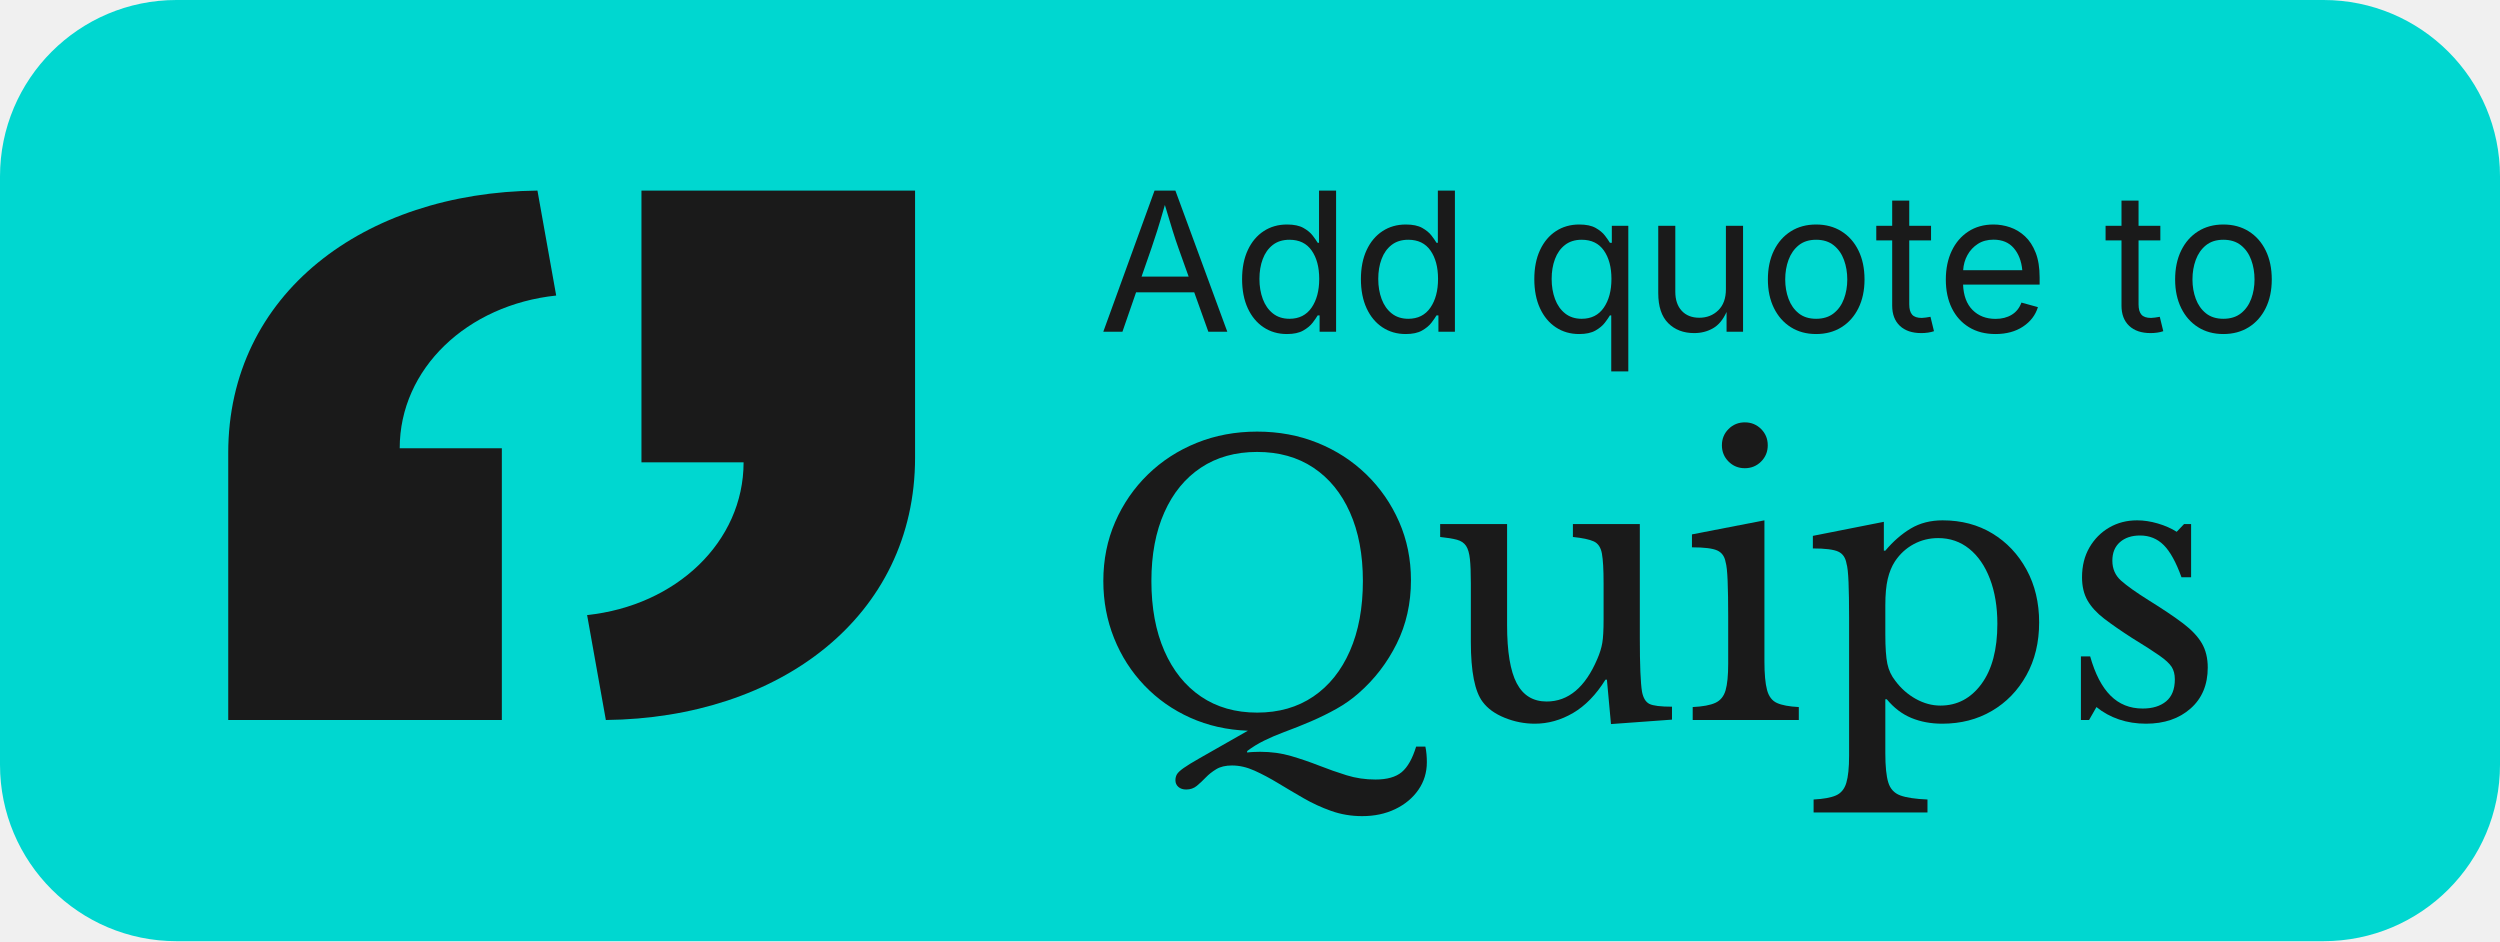
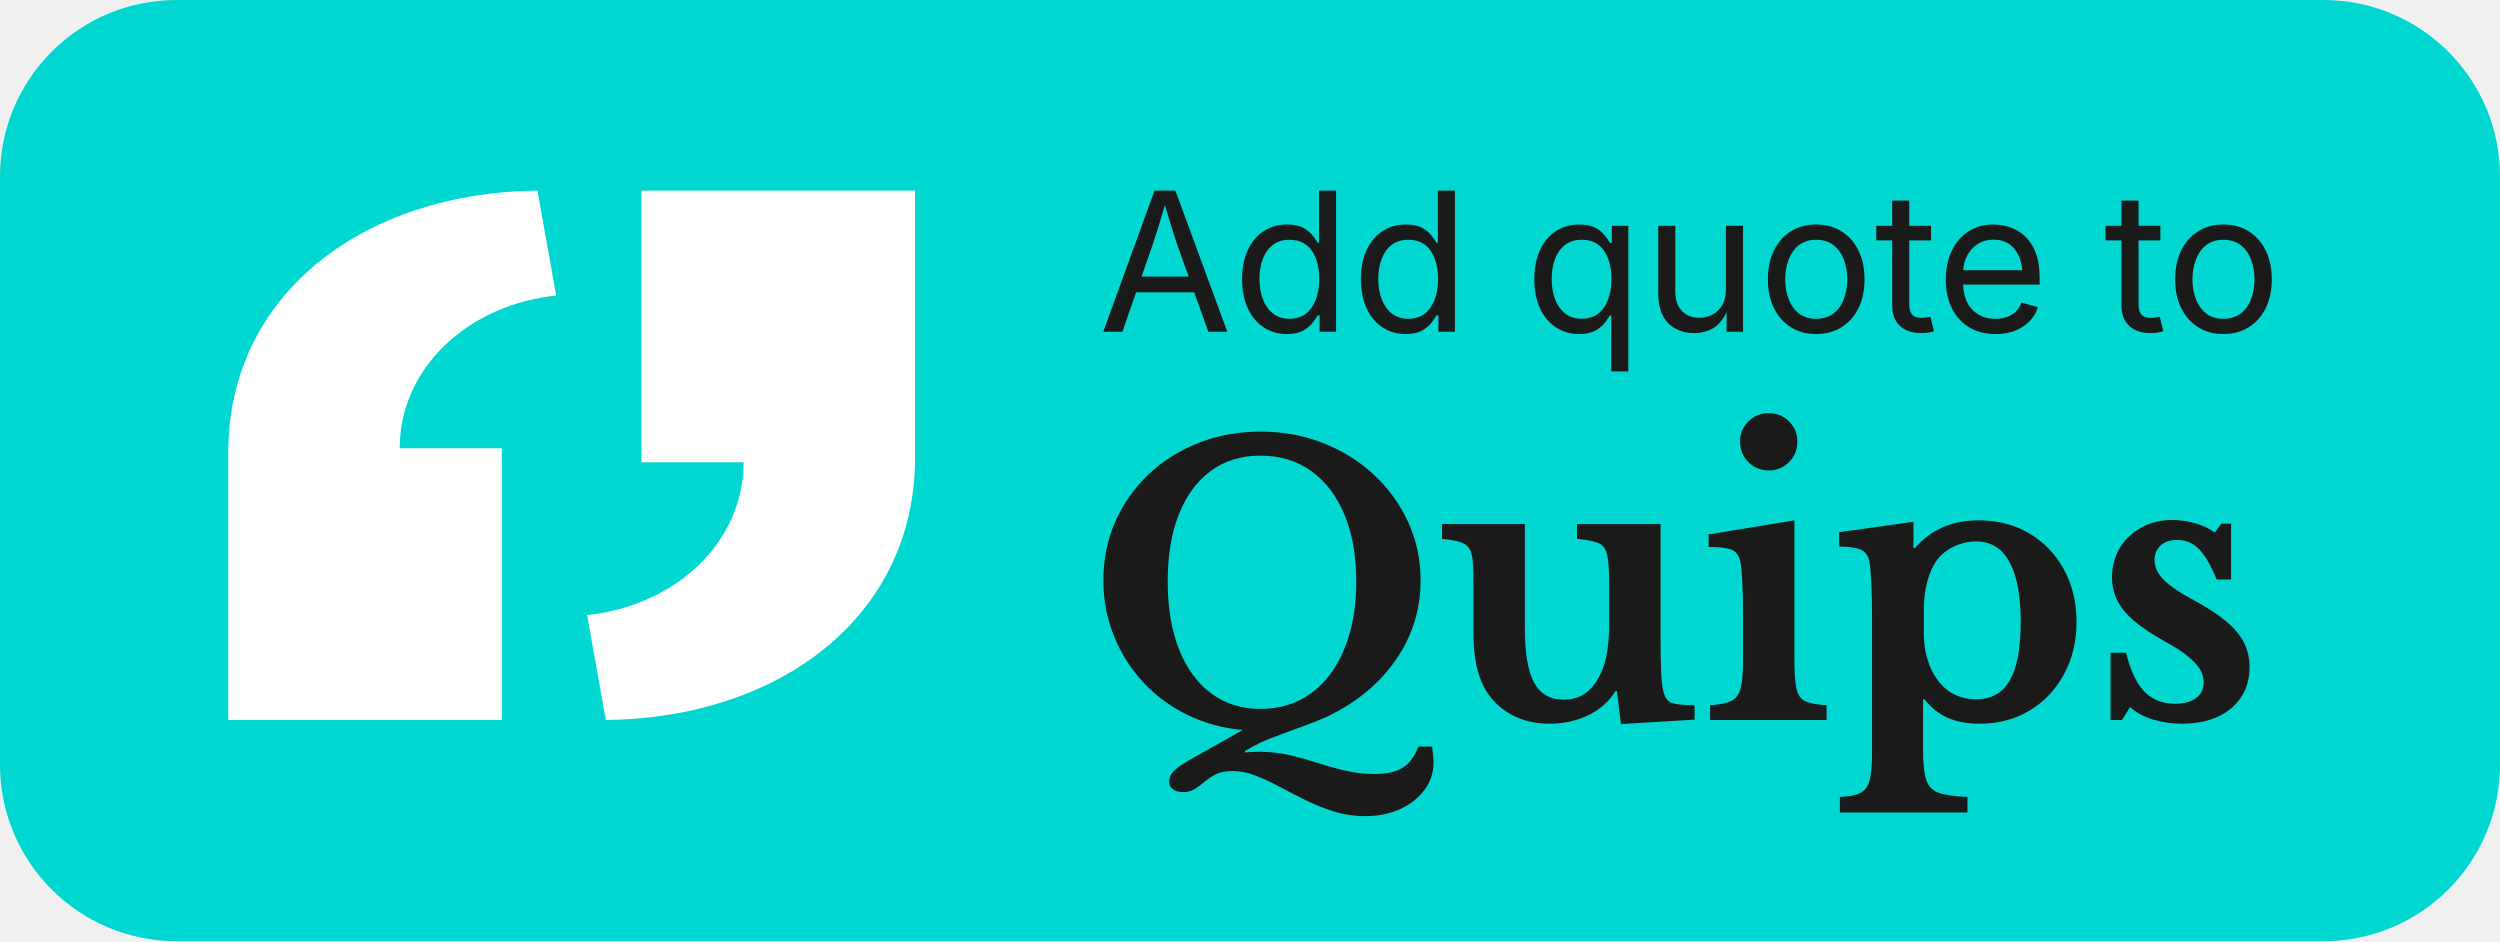
<svg xmlns="http://www.w3.org/2000/svg" viewBox="0 0 106.25 40" width="106.25" height="40" role="img" aria-label="Add quote to Quips">
  <rect width="106.25" height="40" rx="7.5" fill="#00D7D0" />
  <g>
-     <g fill="#1A1A1A" transform="translate(9.70 8.10) scale(0.039823) translate(-145 -230)">
+     <g fill="#FFFFFF" transform="translate(9.70 8.10) scale(0.039823) translate(-145 -230)">
      <path d="M145 795 L145 510 C145 340 290 232 475 230 L495 342 C400 352 328 420 328 505 L437 505 L437 795 Z" />
      <path d="M145 795 L145 510 C145 340 290 232 475 230 L495 342 C400 352 328 420 328 505 L437 505 L437 795 Z" transform="rotate(180 511.5 512.5)" />
    </g>
    <g fill="#1A1A1A" transform="translate(46.68 14.10) scale(0.004027)">
      <path d="M52 0 593 -1490H813L1361 0H1161L1012 -416H398L254 0ZM456 -582H953L845 -884Q818 -959 784.0 -1067.5Q750 -1176 702 -1338Q655 -1173 620.0 -1063.0Q585 -953 561 -884Z" />
      <path d="M1990 24Q1851 24 1744.0 -47.0Q1637 -118 1577.0 -248.0Q1517 -378 1517 -556Q1517 -733 1577.5 -862.5Q1638 -992 1745.0 -1062.0Q1852 -1132 1991 -1132Q2100 -1132 2164.0 -1096.0Q2228 -1060 2262.5 -1014.5Q2297 -969 2315 -939H2329V-1490H2509V0H2335V-173H2315Q2297 -142 2261.5 -95.5Q2226 -49 2161.5 -12.5Q2097 24 1990 24ZM2017 -137Q2169 -137 2250.0 -254.0Q2331 -371 2331 -558Q2331 -743 2251.5 -857.0Q2172 -971 2017 -971Q1911 -971 1840.5 -916.0Q1770 -861 1735.0 -767.5Q1700 -674 1700 -558Q1700 -441 1735.5 -345.5Q1771 -250 1842.0 -193.5Q1913 -137 2017 -137Z" />
      <path d="M3244 24Q3105 24 2998.0 -47.0Q2891 -118 2831.0 -248.0Q2771 -378 2771 -556Q2771 -733 2831.5 -862.5Q2892 -992 2999.0 -1062.0Q3106 -1132 3245 -1132Q3354 -1132 3418.0 -1096.0Q3482 -1060 3516.5 -1014.5Q3551 -969 3569 -939H3583V-1490H3763V0H3589V-173H3569Q3551 -142 3515.5 -95.5Q3480 -49 3415.5 -12.5Q3351 24 3244 24ZM3271 -137Q3423 -137 3504.0 -254.0Q3585 -371 3585 -558Q3585 -743 3505.5 -857.0Q3426 -971 3271 -971Q3165 -971 3094.5 -916.0Q3024 -861 2989.0 -767.5Q2954 -674 2954 -558Q2954 -441 2989.5 -345.5Q3025 -250 3096.0 -193.5Q3167 -137 3271 -137Z" />
      <path d="M5593 418H5413V-173H5399Q5381 -142 5345.5 -95.5Q5310 -49 5245.5 -12.5Q5181 24 5074 24Q4935 24 4828.0 -47.0Q4721 -118 4661.0 -248.0Q4601 -378 4601 -556Q4601 -733 4661.5 -862.5Q4722 -992 4829.0 -1062.0Q4936 -1132 5075 -1132Q5184 -1132 5248.0 -1096.0Q5312 -1060 5346.5 -1014.5Q5381 -969 5399 -939H5419V-1118H5593ZM5101 -137Q5253 -137 5334.0 -254.0Q5415 -371 5415 -558Q5415 -743 5335.5 -857.0Q5256 -971 5101 -971Q4995 -971 4924.5 -916.0Q4854 -861 4819.0 -767.5Q4784 -674 4784 -558Q4784 -441 4819.5 -345.5Q4855 -250 4926.0 -193.5Q4997 -137 5101 -137Z" />
      <path d="M6288 14Q6119 14 6014.0 -91.0Q5909 -196 5909 -408V-1118H6089V-423Q6089 -294 6157.0 -221.0Q6225 -148 6342 -148Q6462 -148 6542.5 -226.5Q6623 -305 6623 -448V-1118H6804V0H6630V-209Q6575 -87 6486.5 -36.5Q6398 14 6288 14Z" />
      <path d="M7575 24Q7423 24 7308.5 -48.0Q7194 -120 7130.0 -250.0Q7066 -380 7066 -552Q7066 -727 7130.0 -857.5Q7194 -988 7308.5 -1060.0Q7423 -1132 7575 -1132Q7728 -1132 7843.0 -1060.0Q7958 -988 8022.0 -857.5Q8086 -727 8086 -552Q8086 -380 8022.0 -250.0Q7958 -120 7843.0 -48.0Q7728 24 7575 24ZM7575 -137Q7688 -137 7761.0 -195.0Q7834 -253 7869.0 -347.5Q7904 -442 7904 -552Q7904 -663 7869.0 -758.5Q7834 -854 7761.0 -912.5Q7688 -971 7575 -971Q7463 -971 7391.0 -912.5Q7319 -854 7284.0 -759.0Q7249 -664 7249 -552Q7249 -442 7284.0 -347.5Q7319 -253 7391.0 -195.0Q7463 -137 7575 -137Z" />
      <path d="M8788 -1118V-964H8558V-290Q8558 -215 8588.5 -180.5Q8619 -146 8690 -146Q8707 -146 8733.5 -150.0Q8760 -154 8782 -158L8819 -6Q8791 4 8755.5 9.0Q8720 14 8685 14Q8540 14 8459.0 -62.5Q8378 -139 8378 -276V-964H8210V-1118H8378V-1384H8558V-1118Z" />
      <path d="M9468 24Q9306 24 9188.5 -48.0Q9071 -120 9007.5 -249.0Q8944 -378 8944 -550Q8944 -722 9006.0 -853.0Q9068 -984 9181.5 -1058.0Q9295 -1132 9447 -1132Q9536 -1132 9622.5 -1102.5Q9709 -1073 9779.5 -1007.5Q9850 -942 9892.0 -835.0Q9934 -728 9934 -573V-498H9126Q9133 -323 9226.5 -229.5Q9320 -136 9469 -136Q9568 -136 9639.5 -179.5Q9711 -223 9742 -308L9916 -260Q9877 -133 9758.5 -54.5Q9640 24 9468 24ZM9127 -650H9751Q9738 -793 9661.5 -882.5Q9585 -972 9447 -972Q9351 -972 9281.5 -927.0Q9212 -882 9172.0 -809.0Q9132 -736 9127 -650Z" />
      <path d="M11208 -1118V-964H10978V-290Q10978 -215 11008.5 -180.5Q11039 -146 11110 -146Q11127 -146 11153.5 -150.0Q11180 -154 11202 -158L11239 -6Q11211 4 11175.5 9.0Q11140 14 11105 14Q10960 14 10879.0 -62.5Q10798 -139 10798 -276V-964H10630V-1118H10798V-1384H10978V-1118Z" />
      <path d="M11873 24Q11721 24 11606.5 -48.0Q11492 -120 11428.0 -250.0Q11364 -380 11364 -552Q11364 -727 11428.0 -857.5Q11492 -988 11606.5 -1060.0Q11721 -1132 11873 -1132Q12026 -1132 12141.0 -1060.0Q12256 -988 12320.0 -857.5Q12384 -727 12384 -552Q12384 -380 12320.0 -250.0Q12256 -120 12141.0 -48.0Q12026 24 11873 24ZM11873 -137Q11986 -137 12059.0 -195.0Q12132 -253 12167.0 -347.5Q12202 -442 12202 -552Q12202 -663 12167.0 -758.5Q12132 -854 12059.0 -912.5Q11986 -971 11873 -971Q11761 -971 11689.0 -912.5Q11617 -854 11582.0 -759.0Q11547 -664 11547 -552Q11547 -442 11582.0 -347.5Q11617 -253 11689.0 -195.0Q11761 -137 11873 -137Z" />
    </g>
-     <g fill="#1A1A1A" transform="translate(45.98 30.60) scale(0.015714)">
-       <path d="M474 -780Q562 -780 637.5 -749.5Q713 -719 769.5 -664.0Q826 -609 858.0 -536.0Q890 -463 890 -378Q890 -284 851.5 -206.5Q813 -129 749 -73Q722 -49 689.0 -30.5Q656 -12 620.0 3.5Q584 19 546 33Q519 43 493.5 55.5Q468 68 447 84V88Q453 87 463.5 86.5Q474 86 482 86Q527 86 566.0 97.5Q605 109 642.0 123.5Q679 138 716.0 149.5Q753 161 794 161Q841 161 865.0 141.0Q889 121 904 72H929Q931 81 932.0 92.0Q933 103 933 114Q933 156 910.0 189.0Q887 222 847.5 241.0Q808 260 758 260Q714 260 674.5 246.0Q635 232 599.5 211.5Q564 191 531.0 171.0Q498 151 467.0 137.0Q436 123 406 123Q380 123 363.5 133.0Q347 143 335.0 155.5Q323 168 311.0 178.0Q299 188 282 188Q269 188 261.0 181.0Q253 174 253 163Q253 154 257.0 147.0Q261 140 275.0 130.0Q289 120 319 103L449 29Q365 26 293.5 -6.0Q222 -38 169.0 -93.5Q116 -149 87.0 -221.5Q58 -294 58 -376Q58 -462 90.0 -535.5Q122 -609 178.5 -664.0Q235 -719 310.5 -749.5Q386 -780 474 -780ZM474 -20Q562 -20 626.0 -63.5Q690 -107 725.0 -187.0Q760 -267 760 -376Q760 -483 725.0 -561.5Q690 -640 626.0 -682.5Q562 -725 474 -725Q386 -725 322.0 -682.5Q258 -640 223.0 -561.5Q188 -483 188 -376Q188 -267 223.0 -187.0Q258 -107 322.0 -63.5Q386 -20 474 -20Z" />
-       <path d="M1411 -272V-370Q1411 -425 1406.5 -450.0Q1402 -475 1384.5 -483.0Q1367 -491 1328 -495V-530H1509V-223Q1509 -166 1510.5 -130.0Q1512 -94 1515 -76Q1520 -51 1535.0 -43.5Q1550 -36 1596 -36V-1L1431 11L1420 -109H1416Q1378 -48 1328.5 -19.0Q1279 10 1225 10Q1183 10 1143.5 -6.0Q1104 -22 1084 -49Q1052 -91 1052 -211V-370Q1052 -411 1049.5 -435.0Q1047 -459 1039.0 -471.0Q1031 -483 1014.5 -487.5Q998 -492 969 -495V-530H1150V-257Q1150 -149 1176.0 -99.5Q1202 -50 1257 -50Q1345 -50 1394 -165Q1404 -188 1407.5 -208.5Q1411 -229 1411 -272Z" />
-       <path d="M1846 -540V-159Q1846 -108 1853.0 -81.5Q1860 -55 1880.0 -46.0Q1900 -37 1939 -35V0H1652V-35Q1693 -37 1713.5 -46.5Q1734 -56 1741.0 -80.5Q1748 -105 1748 -152V-280Q1748 -338 1746.5 -376.0Q1745 -414 1741 -427Q1737 -450 1718.5 -458.5Q1700 -467 1650 -467V-502ZM1731 -743Q1731 -769 1749.0 -787.0Q1767 -805 1793 -805Q1819 -805 1837.0 -787.0Q1855 -769 1855 -743Q1855 -717 1837.0 -699.0Q1819 -681 1793 -681Q1767 -681 1749.0 -699.0Q1731 -717 1731 -743Z" />
-       <path d="M1979 250V215Q2019 213 2039.5 204.0Q2060 195 2067.5 170.0Q2075 145 2075 97V-277Q2075 -335 2073.5 -372.5Q2072 -410 2068 -423Q2064 -447 2045.5 -455.5Q2027 -464 1977 -464V-498L2169 -536V-458H2173Q2205 -496 2242.0 -518.0Q2279 -540 2328 -540Q2404 -540 2462.5 -504.5Q2521 -469 2555.0 -406.5Q2589 -344 2589 -264Q2589 -183 2554.5 -121.0Q2520 -59 2461.0 -24.5Q2402 10 2327 10Q2281 10 2243.5 -5.5Q2206 -21 2177 -56H2173V90Q2173 143 2181.0 169.0Q2189 195 2213.5 204.0Q2238 213 2287 215V250ZM2322 -39Q2390 -39 2433.0 -97.5Q2476 -156 2476 -260Q2476 -329 2456.0 -381.5Q2436 -434 2400.0 -463.0Q2364 -492 2316 -492Q2280 -492 2249.5 -475.5Q2219 -459 2199 -429Q2186 -409 2179.5 -381.5Q2173 -354 2173 -310V-232Q2173 -178 2178.5 -152.0Q2184 -126 2200 -106Q2223 -75 2255.5 -57.0Q2288 -39 2322 -39Z" />
-       <path d="M2744 -35 2724 0H2702V-172H2727Q2747 -101 2782.0 -66.0Q2817 -31 2869 -31Q2909 -31 2932.5 -50.5Q2956 -70 2956 -110Q2956 -130 2947.5 -143.5Q2939 -157 2914.0 -174.5Q2889 -192 2840 -222Q2795 -251 2765.0 -274.0Q2735 -297 2720.0 -323.0Q2705 -349 2705 -386Q2705 -432 2725.0 -466.5Q2745 -501 2778.5 -520.5Q2812 -540 2854 -540Q2881 -540 2910.0 -531.5Q2939 -523 2961 -509L2981 -530H3000V-386H2974Q2952 -447 2926.0 -473.0Q2900 -499 2862 -499Q2828 -499 2807.5 -481.0Q2787 -463 2787 -431Q2787 -398 2810.5 -377.0Q2834 -356 2885 -324Q2943 -288 2978.0 -261.5Q3013 -235 3029.0 -207.5Q3045 -180 3045 -142Q3045 -72 2998.5 -31.0Q2952 10 2878 10Q2839 10 2805.0 -1.5Q2771 -13 2744 -35Z" />
+     <g fill="#1A1A1A" transform="translate(46.17 30.60) scale(0.015714)">
+       <path d="M471 -780Q562 -780 640.5 -749.0Q719 -718 778.0 -663.0Q837 -608 870.5 -535.0Q904 -462 904 -378Q904 -275 853.5 -188.5Q803 -102 712 -43Q690 -29 668.0 -17.5Q646 -6 615.0 6.0Q584 18 534 36Q490 52 469.0 62.0Q448 72 429 84V88Q436 87 447.0 86.5Q458 86 468 86Q511 86 549.5 95.0Q588 104 625.0 116.0Q662 128 700.5 137.0Q739 146 781 146Q828 146 855.5 129.0Q883 112 898 72H935Q937 85 938.0 96.0Q939 107 939 115Q939 156 914.5 189.0Q890 222 848.5 241.0Q807 260 754 260Q710 260 670.0 247.5Q630 235 593.5 217.0Q557 199 523.5 181.0Q490 163 458.0 150.5Q426 138 395 138Q368 138 351.0 146.5Q334 155 320.5 166.5Q307 178 293.5 186.5Q280 195 261 195Q244 195 234.0 187.0Q224 179 224 167Q224 155 230.5 145.5Q237 136 253.0 124.5Q269 113 297 98L423 27Q343 20 274.0 -13.5Q205 -47 154.0 -102.0Q103 -157 74.5 -227.5Q46 -298 46 -377Q46 -463 78.0 -536.0Q110 -609 168.0 -664.0Q226 -719 303.5 -749.5Q381 -780 471 -780ZM471 -30Q550 -30 608.0 -72.5Q666 -115 698.0 -193.0Q730 -271 730 -375Q730 -479 698.0 -555.5Q666 -632 608.0 -673.5Q550 -715 471 -715Q393 -715 337.0 -674.0Q281 -633 250.5 -557.0Q220 -481 220 -375Q220 -269 250.5 -191.5Q281 -114 337.5 -72.0Q394 -30 471 -30Z" />
+       <path d="M1414 -262V-366Q1414 -420 1409.0 -445.0Q1404 -470 1386.0 -478.0Q1368 -486 1327 -490V-530H1553V-227Q1553 -166 1554.5 -131.5Q1556 -97 1560 -80Q1565 -55 1580.5 -47.5Q1596 -40 1645 -40V-1L1446 11L1435 -78H1431Q1406 -37 1358.5 -13.5Q1311 10 1253 10Q1201 10 1159.5 -9.5Q1118 -29 1090 -66Q1047 -124 1047 -231V-366Q1047 -407 1045.0 -430.5Q1043 -454 1034.5 -465.5Q1026 -477 1009.0 -482.0Q992 -487 962 -490V-530H1186V-247Q1186 -147 1211.0 -101.0Q1236 -55 1291 -55Q1351 -55 1382 -109Q1399 -136 1406.5 -173.0Q1414 -210 1414 -262Z" />
+       <path d="M1915 -540V-164Q1915 -111 1920.5 -85.0Q1926 -59 1945.0 -50.5Q1964 -42 2002 -40V0H1687V-40Q1725 -42 1744.0 -51.5Q1763 -61 1769.5 -85.5Q1776 -110 1776 -157V-280Q1776 -338 1774.0 -376.0Q1772 -414 1769 -427Q1764 -452 1746.5 -460.0Q1729 -468 1683 -468V-502ZM1768 -753Q1768 -785 1790.5 -807.5Q1813 -830 1846 -830Q1878 -830 1900.5 -807.5Q1923 -785 1923 -753Q1923 -720 1900.5 -697.5Q1878 -675 1846 -675Q1813 -675 1790.5 -697.5Q1768 -720 1768 -753Z" />
+       <path d="M2038 250V208Q2074 207 2093.0 197.5Q2112 188 2118.5 163.0Q2125 138 2125 90V-282Q2125 -328 2123.0 -370.0Q2121 -412 2118 -428Q2114 -451 2096.0 -460.0Q2078 -469 2036 -469V-508L2237 -536V-465H2241Q2274 -503 2317.0 -521.5Q2360 -540 2413 -540Q2491 -540 2550.5 -504.5Q2610 -469 2644.0 -407.0Q2678 -345 2678 -265Q2678 -186 2644.0 -123.5Q2610 -61 2551.0 -25.5Q2492 10 2415 10Q2366 10 2329.5 -6.0Q2293 -22 2267 -56H2263V83Q2263 136 2271.5 162.0Q2280 188 2305.5 197.0Q2331 206 2383 208V250ZM2407 -56Q2468 -56 2497.5 -107.0Q2527 -158 2527 -263Q2527 -336 2513.5 -384.5Q2500 -433 2473.5 -458.0Q2447 -483 2407 -483Q2375 -483 2346.0 -469.0Q2317 -455 2300 -432Q2284 -410 2274.5 -375.0Q2265 -340 2265 -300V-232Q2265 -198 2274.0 -167.0Q2283 -136 2300 -111Q2319 -84 2346.0 -70.0Q2373 -56 2407 -56Z" />
+       <path d="M2823 -35 2801 0H2770V-182H2812Q2829 -111 2861.0 -77.5Q2893 -44 2944 -44Q2981 -44 3001.5 -59.5Q3022 -75 3022 -102Q3022 -121 3011.0 -138.5Q3000 -156 2976.5 -174.5Q2953 -193 2916 -213Q2866 -241 2834.5 -267.5Q2803 -294 2788.5 -323.0Q2774 -352 2774 -386Q2774 -431 2795.5 -466.0Q2817 -501 2854.0 -521.0Q2891 -541 2937 -541Q2968 -541 2999.0 -532.0Q3030 -523 3052 -507L3070 -531H3096V-380H3057Q3034 -437 3009.5 -462.0Q2985 -487 2950 -487Q2922 -487 2905.5 -472.0Q2889 -457 2889 -432Q2889 -404 2914.0 -379.0Q2939 -354 2995 -324Q3049 -295 3082.5 -267.0Q3116 -239 3131.0 -209.0Q3146 -179 3146 -143Q3146 -74 3096.5 -32.0Q3047 10 2964 10Q2921 10 2884.0 -1.5Q2847 -13 2823 -35Z" />
    </g>
  </g>
</svg>
